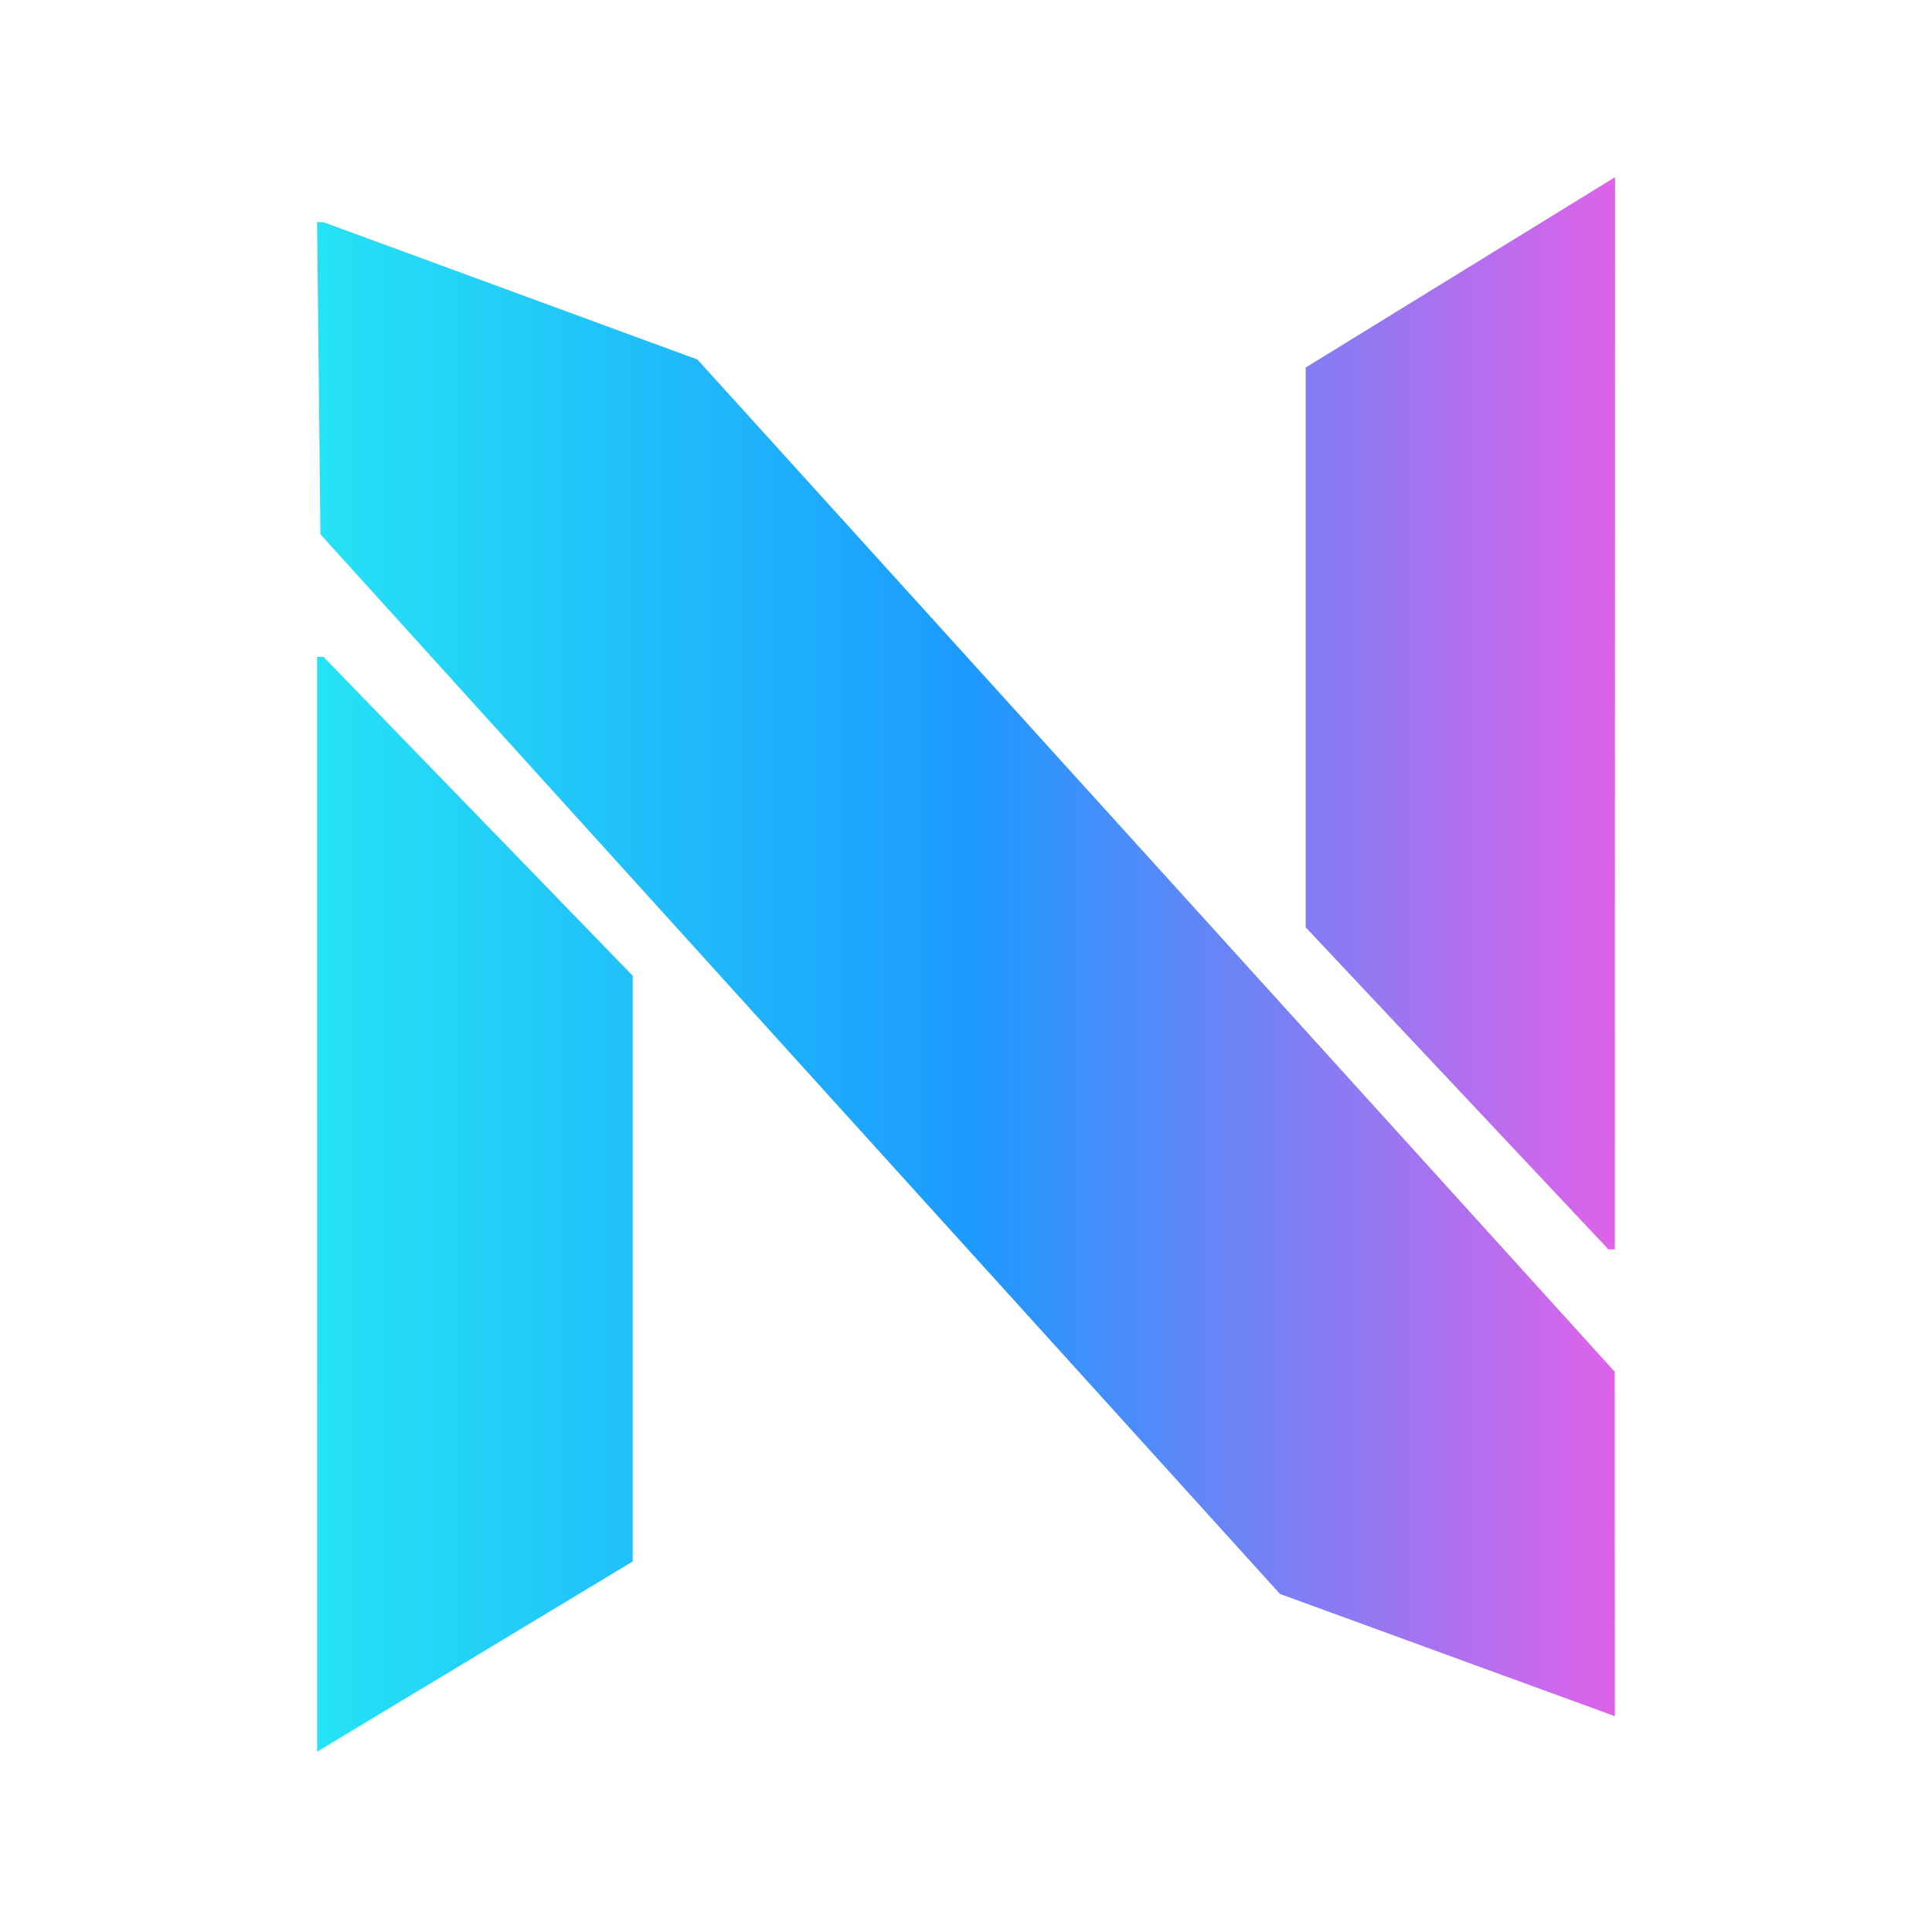
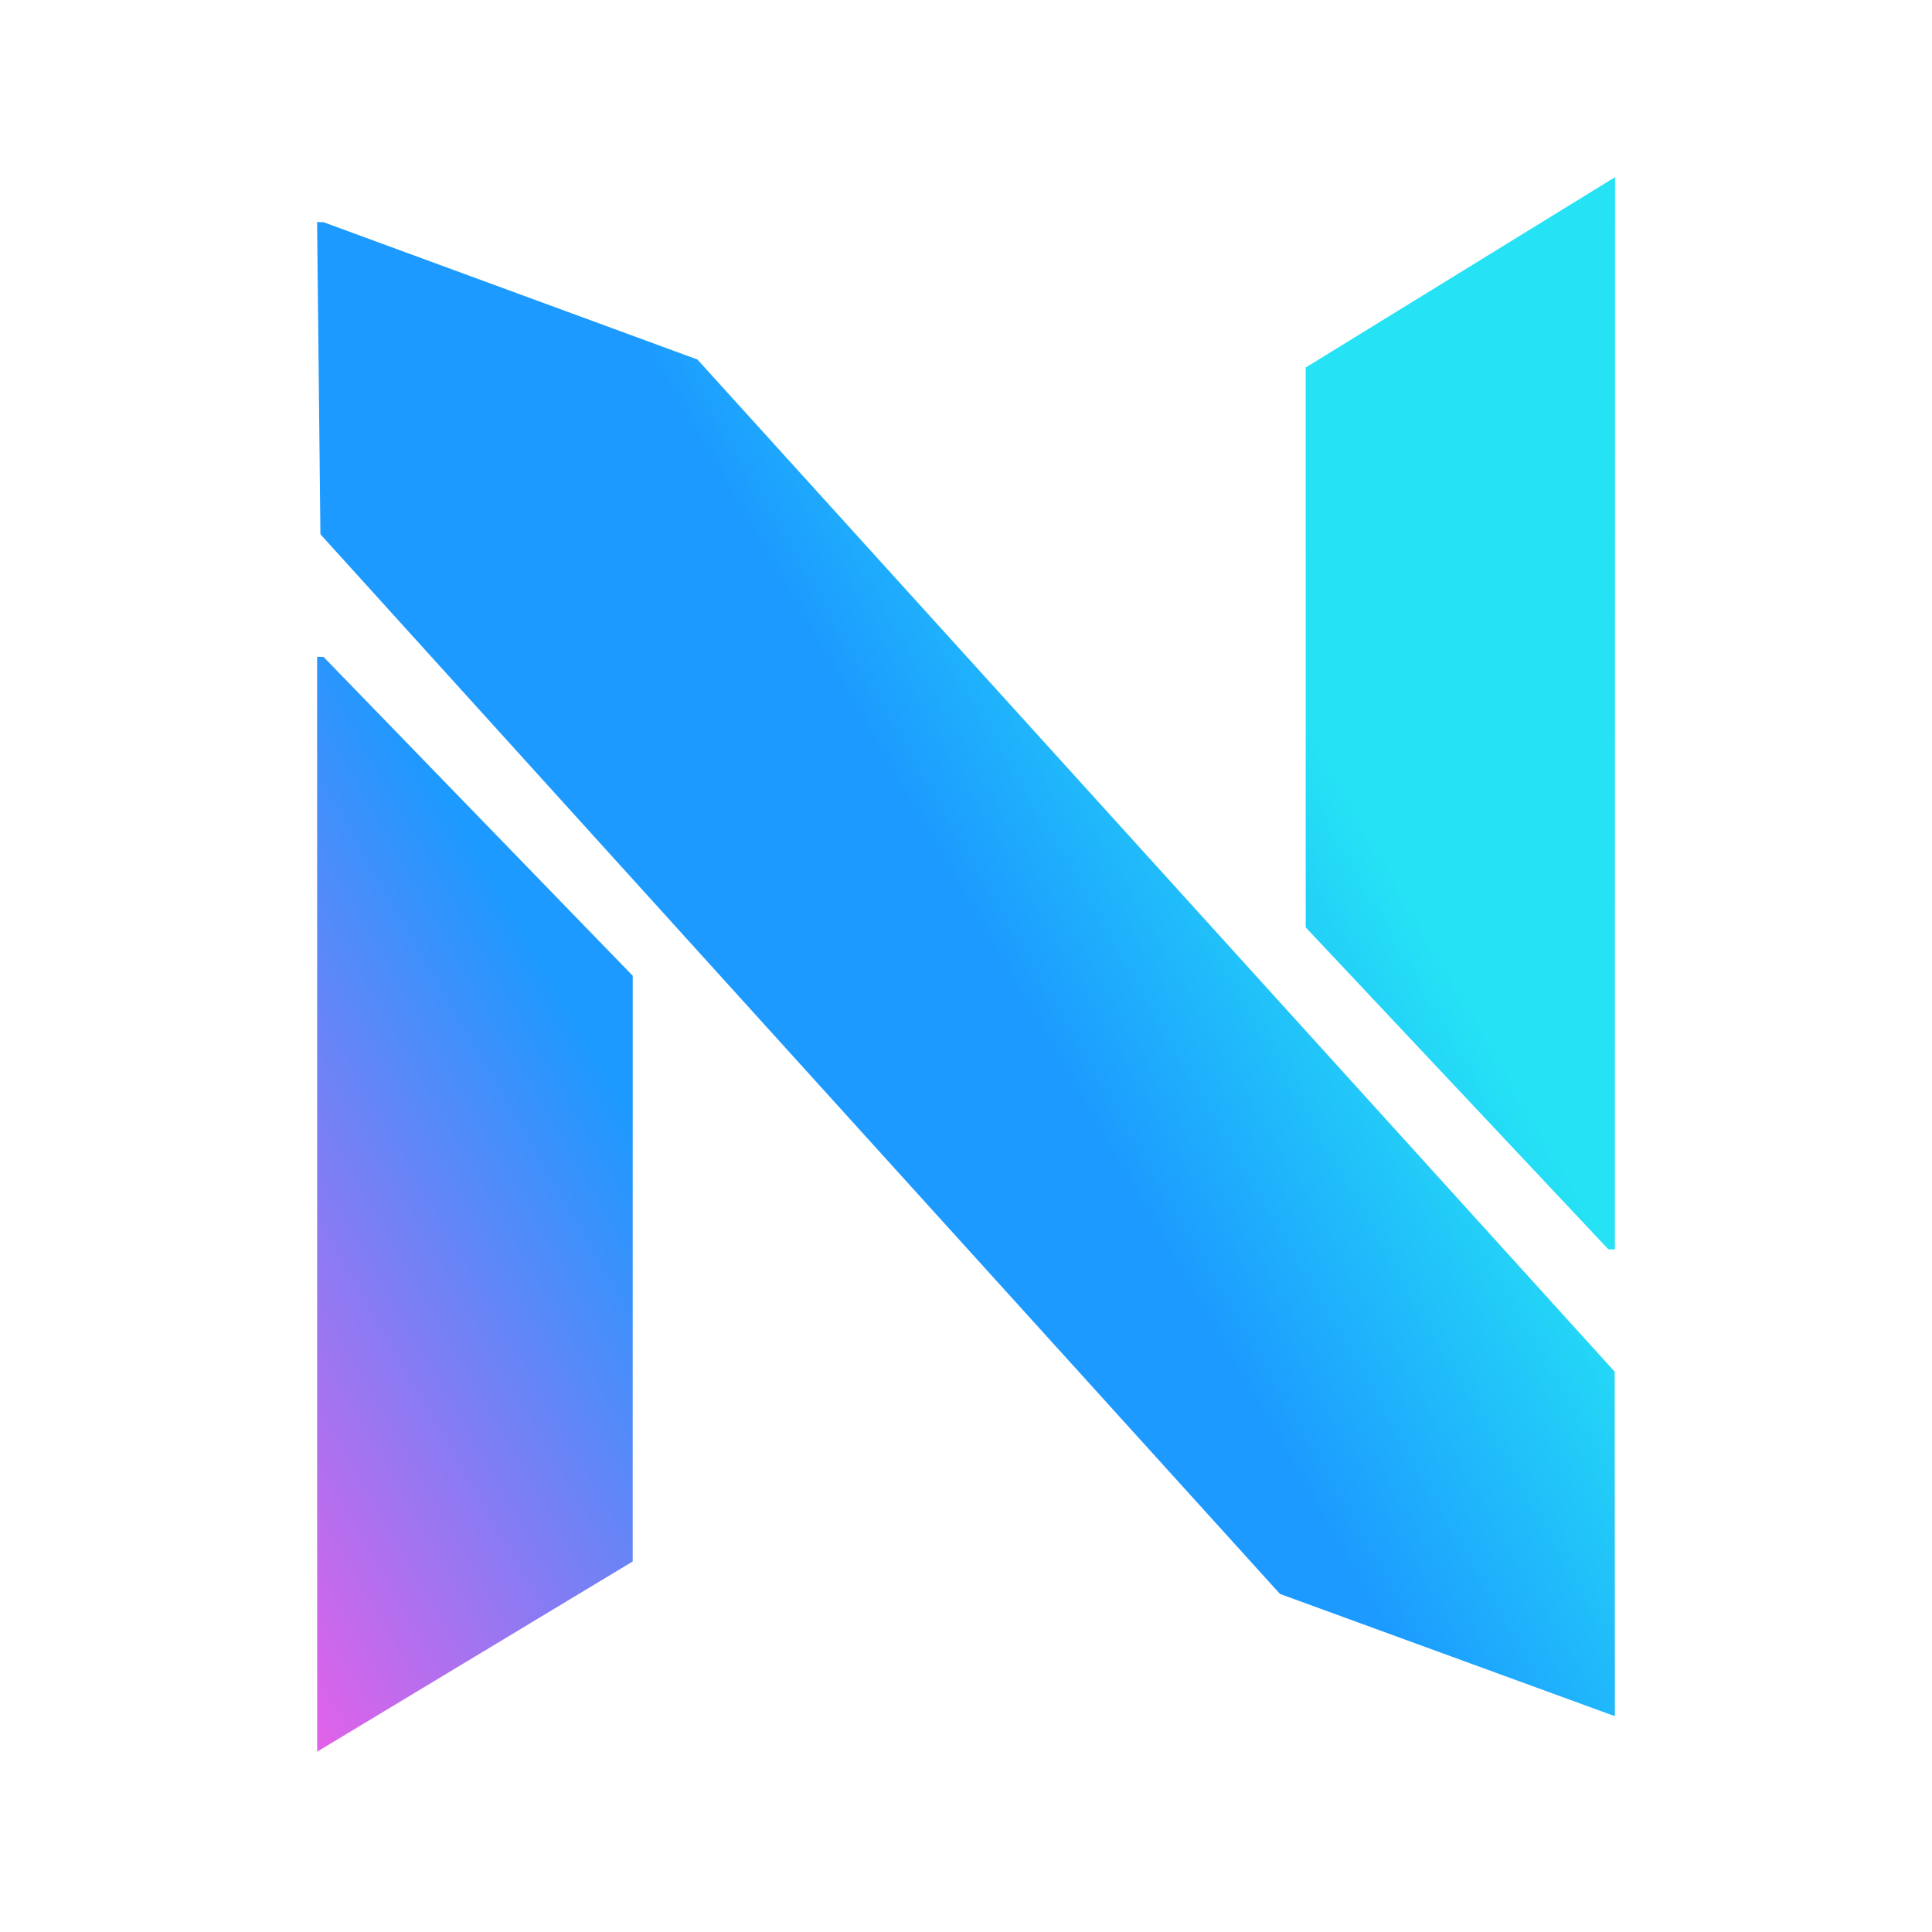
<svg xmlns="http://www.w3.org/2000/svg" width="450px" height="450px" version="1.1" xml:space="preserve" style="fill-rule:evenodd;clip-rule:evenodd;stroke-linejoin:round;stroke-miterlimit:2;">
  <g transform="matrix(0.75,0,0,0.75,0,0)">
    <g id="Icon" transform="matrix(1.01113,0.000988388,-0.000997518,1.02047,-66.9929,-73.3454)">
      <path d="M163.924,271.604l1.949,0.006l95.081,96.968l0.169,178.245l-96.859,57.973l-0.34,-333.192Zm0.975,-37.295l-1.112,-95.015l1.987,0.048l114.859,41.665l282.047,307.781l0.159,104.829l-102.899,-37.105l-295.041,-322.203Zm397.792,217.245l-1.977,-0.001l-93.074,-97.908l-0.177,-170.375l94.97,-58.025l0.258,326.309Z" style="fill:url(#_Linear1);" />
    </g>
  </g>
  <defs>
-     <linearGradient id="_Linear1" x1="0" y1="0" x2="1" y2="0" gradientUnits="userSpaceOnUse" gradientTransform="matrix(403.275,0,0,481.428,163.592,364.568)">
+     <linearGradient id="_Linear1" x1="1" y1="0" x2="0" y2="1" gradientUnits="userSpaceOnUse" gradientTransform="matrix(403.275,0,0,481.428,163.592,364.568) rotate(10) scale(1,1)">
      <stop offset="0" style="stop-color:#25e2f5;stop-opacity:1" />
-       <stop offset="0.5" style="stop-color:#1c9aff;stop-opacity:1" />
-       <stop offset="1" style="stop-color:#e062e9;stop-opacity:1" />
+       <stop offset="0.2" style="stop-color:#1c9aff;stop-opacity:1" />
+       <stop offset="0.4" style="stop-color:#1c9aff;stop-opacity:1" />
+       <stop offset="0.7" style="stop-color:#e062e9;stop-opacity:1" />
    </linearGradient>
  </defs>
</svg>
